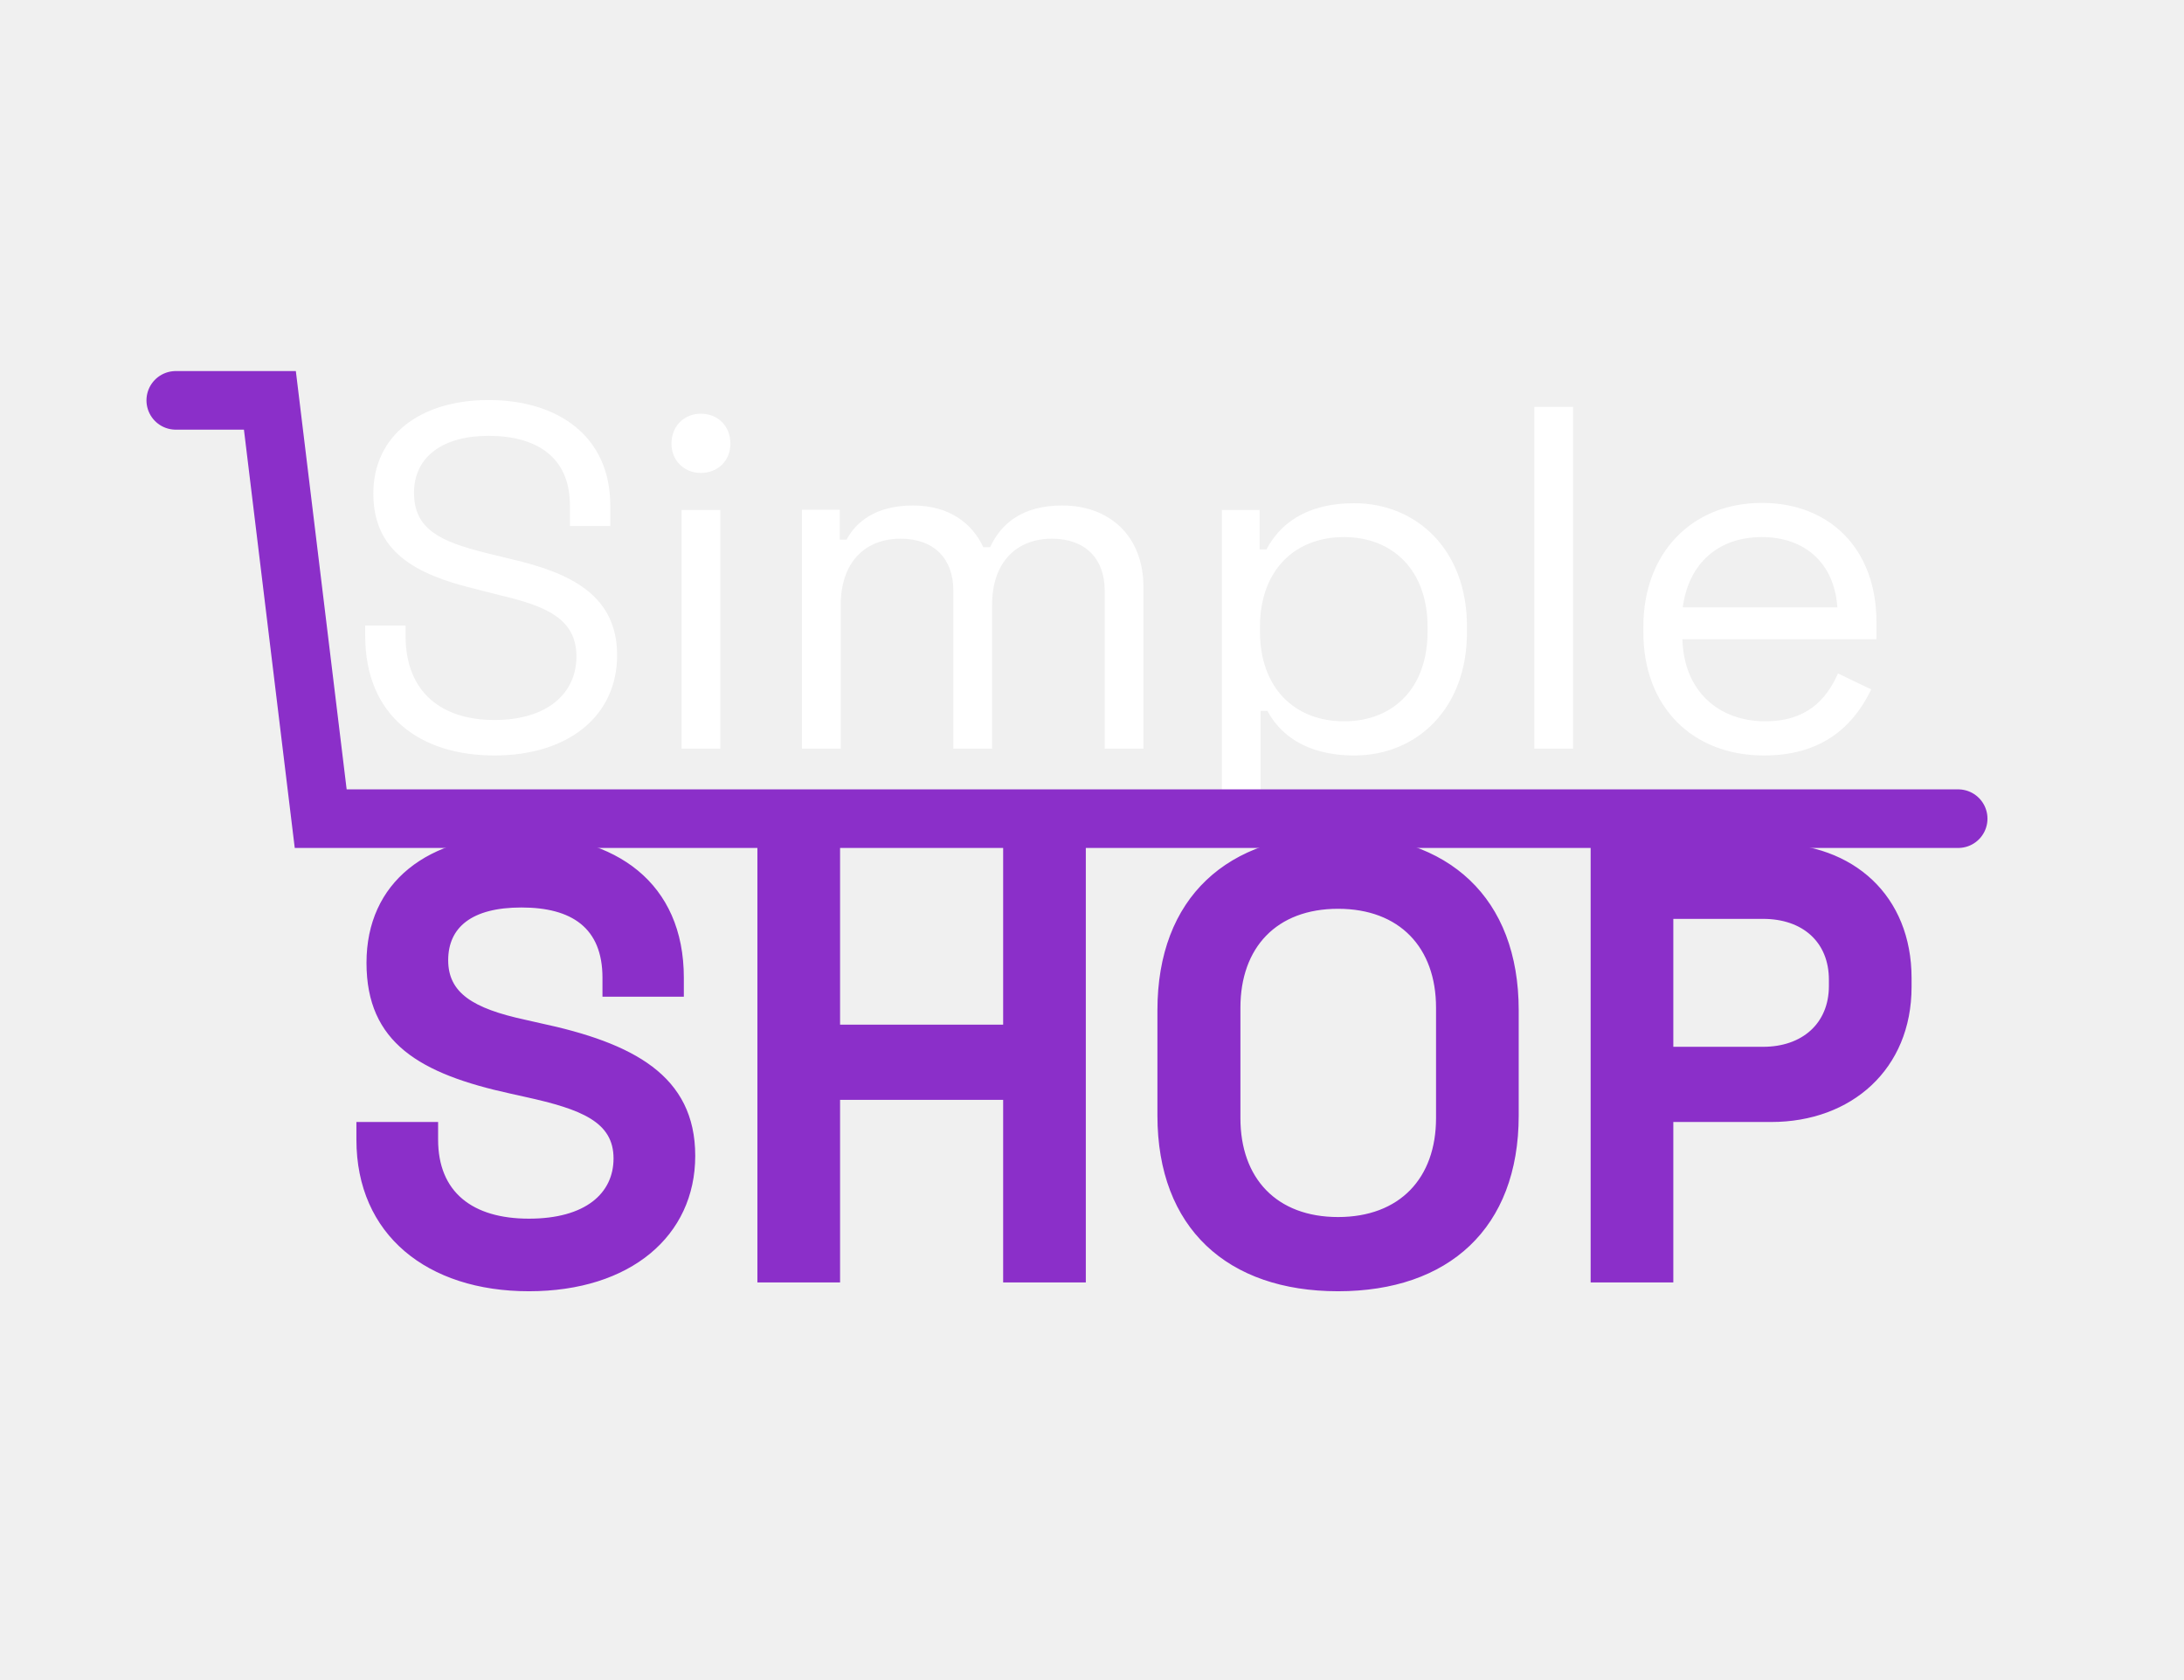
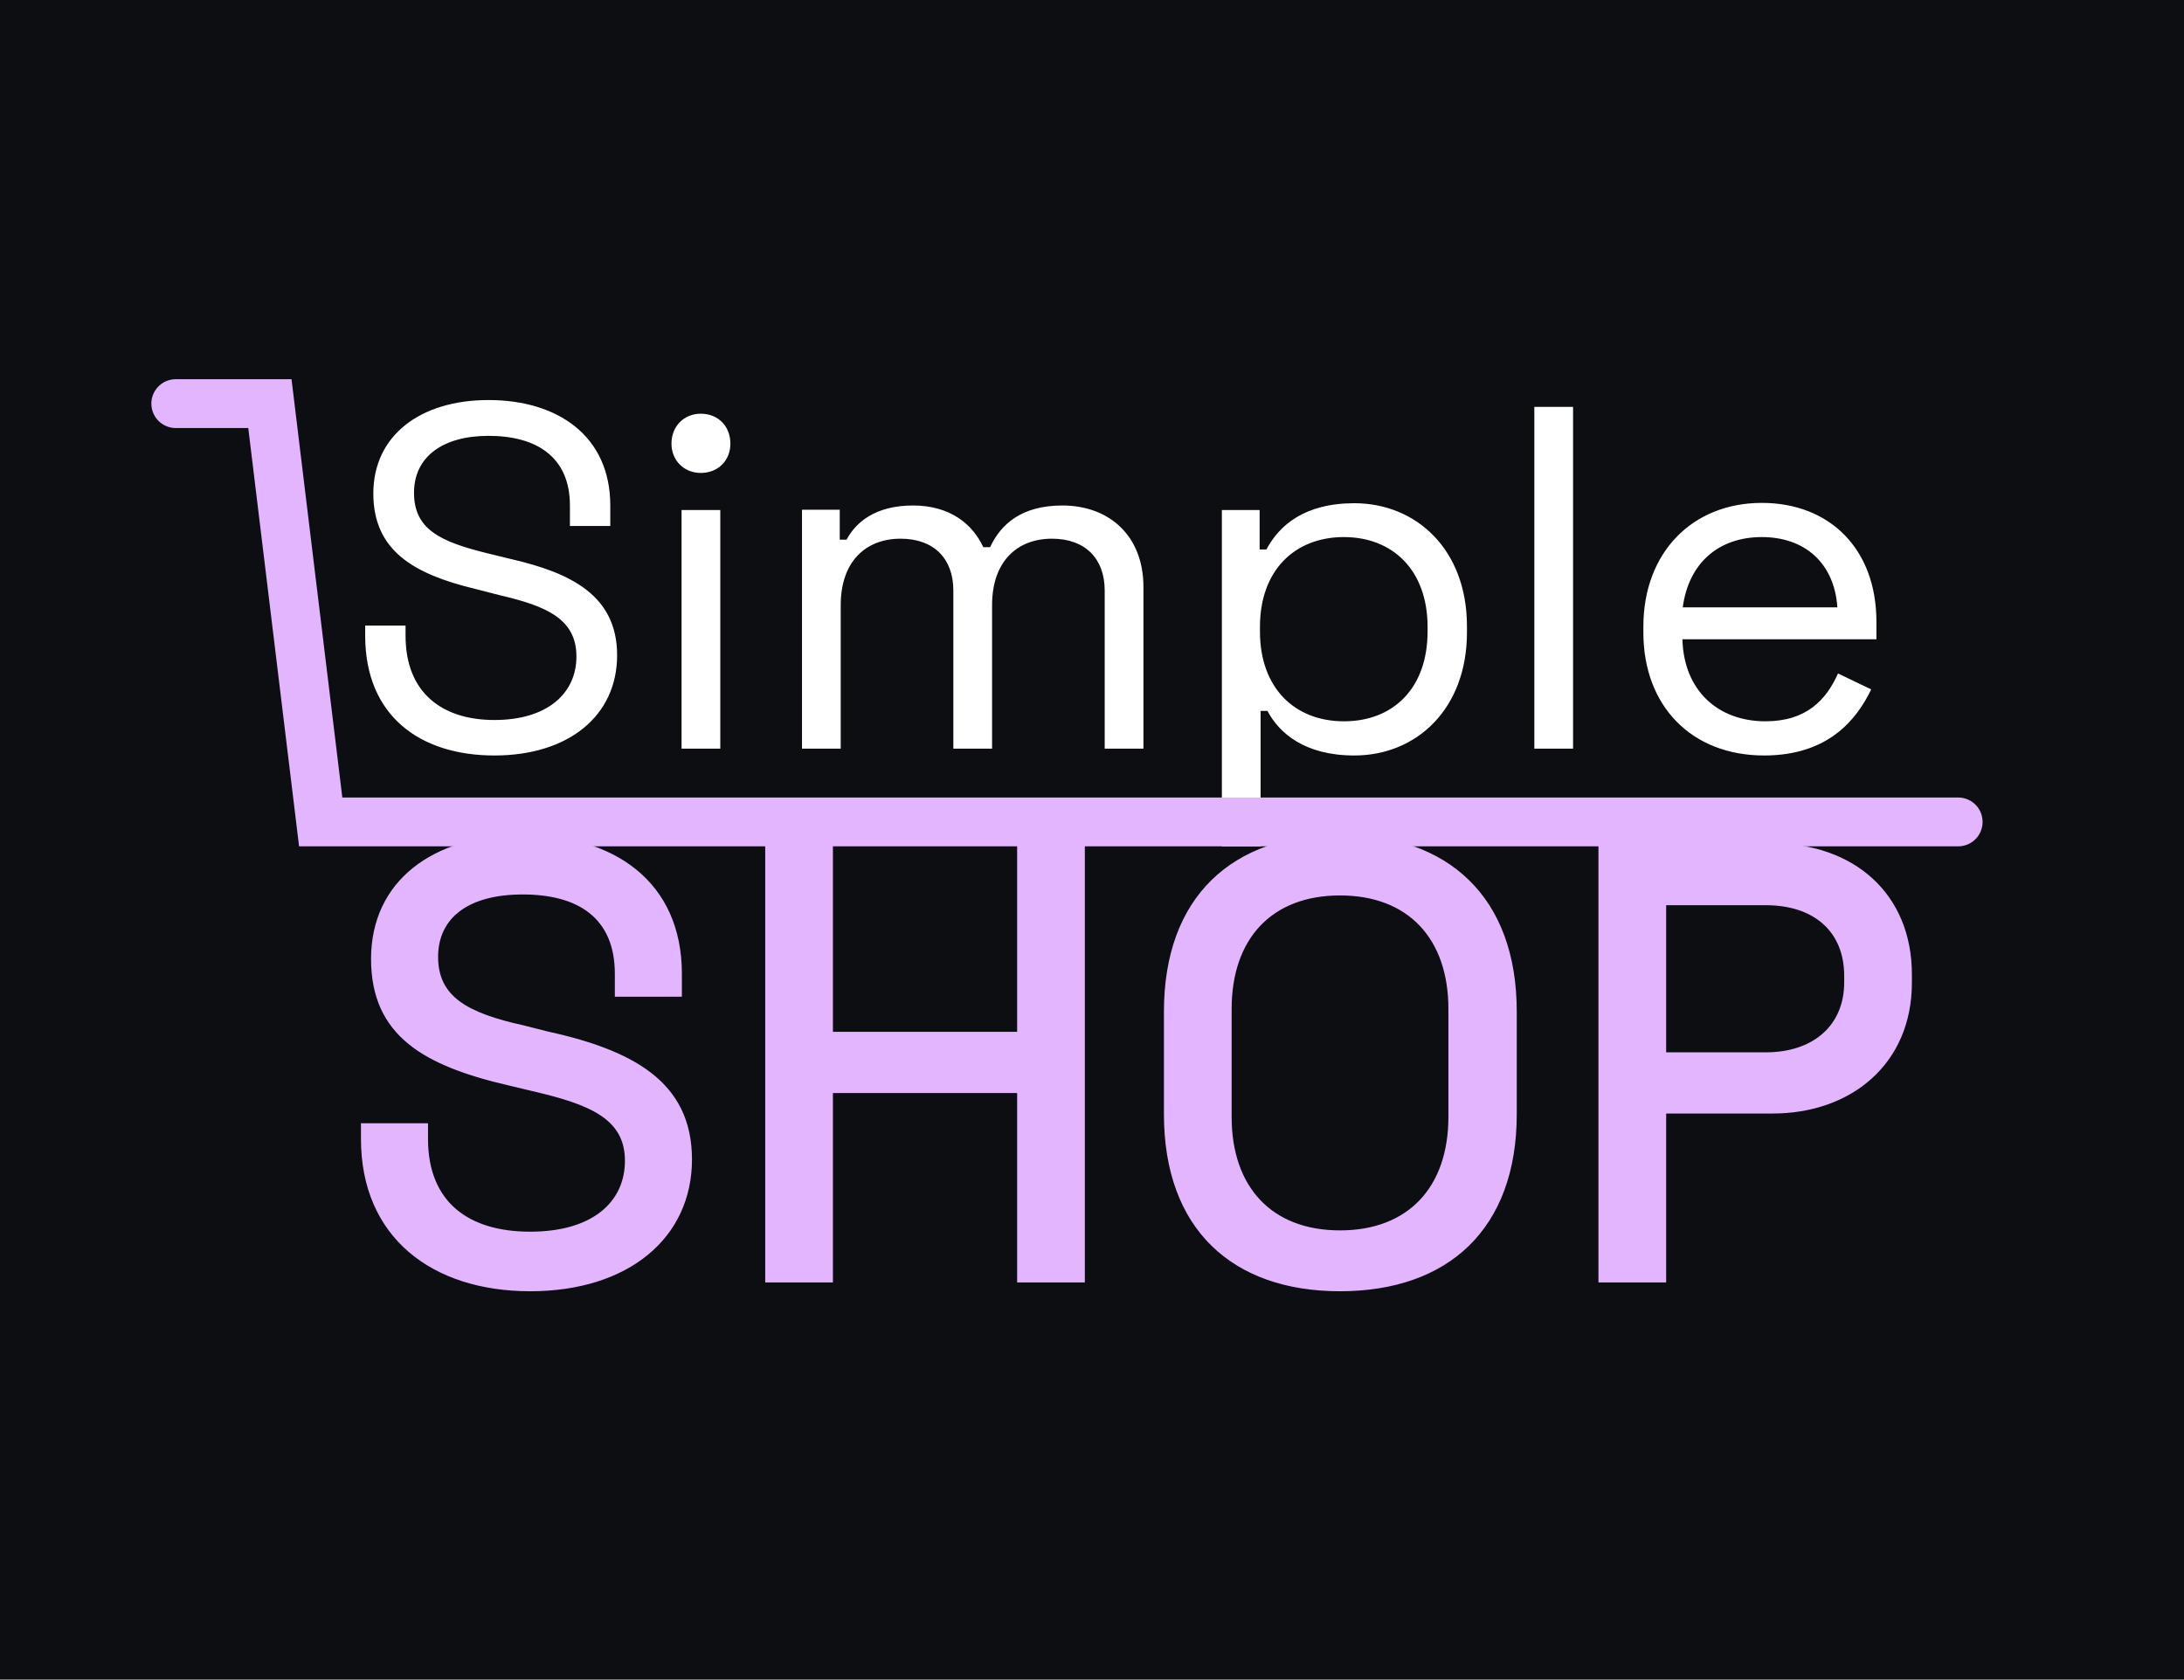
<svg xmlns="http://www.w3.org/2000/svg" version="1.2" viewBox="0 0 671 516" width="671" height="516">
  <style>
		.s0 { fill: #ffffff } 
- 		.s1 { fill: #8b2fc9 } 
- 		.s2 { fill: none;stroke: #8b2fc9;stroke-linecap: round;stroke-miterlimit:100;stroke-width: 18 } 
+ 		.s1 { fill: #e3b5ff } 
+ 		.s2 { fill: none;stroke: #e3b5ff;stroke-linecap: round;stroke-miterlimit:100;stroke-width: 15 } 
	</style>
+   <rect width="671" height="516" id="Preencher com Cor Sólida 3" style="fill: #0c0e12" />
  <g id="Pasta 1">
    <path id="Simple" class="s0" aria-label="Simple" d="m151.9 232.1c22.8 0 37.7-12.2 37.7-30.8 0-18.4-14.3-25.3-32.4-29.5l-7.8-1.9c-14-3.5-22.2-7.2-22.2-18.5 0-11.2 9-17.5 22.9-17.5 14.5 0 25 6.3 25 21.4v6.3h12.4v-6.3c0-21.4-16.2-32.4-37.4-32.4-21.1 0-35.4 11-35.4 28.7 0 17.7 12.6 24.8 31.2 29.3l7.8 2c14.1 3.3 23.4 7.2 23.4 18.8 0 11.2-8.8 19.5-25.2 19.5-16 0-27.3-8.3-27.3-25.9v-3.1h-12.4v3.1c0 24.6 16.8 36.8 39.7 36.8zm63.4-86.8c5.3 0 9.1-3.8 9.1-9 0-5.4-3.8-9.2-9.1-9.2-5.1 0-9 3.8-9 9.2 0 5.2 3.9 9 9 9zm-5.9 84.7h11.9v-73.3h-11.9zm37 0h11.9v-44.1c0-13.3 7.6-20.4 18.4-20.4 10.2 0 16.2 6.1 16.2 15.9v48.6h11.9v-44.1c0-13.3 7.6-20.4 18.4-20.4 10.2 0 16.2 6.1 16.2 15.9v48.6h11.9v-49.7c0-15.6-10.4-25-24.9-25-12.5 0-18.9 5.7-22.2 12.8h-2.1c-3.3-7.1-10.2-12.8-21.6-12.8-11.6 0-17.6 5.2-20.4 10.5h-2.1v-9.2h-11.6zm129 30h11.9v-41.6h2.1c3.6 6.8 11.4 13.7 26.7 13.7 19.2 0 34.6-14.4 34.6-37.8v-1.9c0-23.6-15.6-37.8-34.6-37.8-15.3 0-23.1 6.8-27 14.2h-2.1v-12.1h-11.6zm37.5-38.4c-15.1 0-25.8-10.2-25.8-27.6v-1.4c0-17.4 10.7-27.6 25.8-27.6 15 0 25.7 10.2 25.7 27.6v1.4c0 17.4-10.5 27.6-25.7 27.6zm58.5 8.4h11.9v-105h-11.9zm70.6 2.1c19.7 0 28.4-11 32.9-20.3l-10.2-4.9c-3.6 8.1-9.7 14.7-22.3 14.7-14.6 0-25.1-9.5-25.5-25.2h59.6v-5.4c0-22.4-14.4-36.5-35.2-36.5-21.4 0-36.4 15.3-36.4 38v1.8c0 22.6 14.8 37.8 37.1 37.8zm-25-45.5c1.8-13.6 11-21.6 24.3-21.6 13.2 0 22.3 8 23.2 21.6z" />
-     <path id="SHOP" class="s1" aria-label="SHOP" d="m162.5 396.7c31.2 0 51.1-17 51.1-41.6 0-24.7-19.1-34.7-47.8-40.8l-4.4-1c-16.2-3.5-23.7-8.3-23.7-18.3 0-10 7.1-16.2 22.5-16.2 15.4 0 24.9 6.2 24.9 21.6v5.8h25v-5.8c0-29.3-21-43.9-49.9-43.9-28.9 0-47.6 14.6-47.6 39.3 0 24.6 16.4 34.1 44.3 40.2l4.5 1c17.3 3.8 27.1 7.7 27.1 18.9 0 10.7-8.6 18.5-26 18.5-17.3 0-27.9-8.1-27.9-24.3v-5.4h-25.1v5.4c0 29.3 21.8 46.6 53 46.6zm70.2-2.7h25.4v-56.1h50.1v56.1h25.4v-134.8h-25.4v55.6h-50.1v-55.6h-25.4zm178.4 2.7c33.9 0 55.5-19.3 55.5-54v-32.3c0-34.7-21.6-54-55.5-54-33.9 0-55.5 19.3-55.5 54v32.3c0 34.7 21.6 54 55.5 54zm0-22.8c-18.9 0-30-11.9-30-30.4v-33.9c0-18.5 11.1-30.4 30-30.4 18.9 0 30.1 11.9 30.1 30.4v33.9c0 18.5-11.2 30.4-30.1 30.4zm77.6 20.1h25.4v-49.3h30.1c24.6 0 43.1-16.2 43.1-41.5v-2.7c0-25.2-17.7-41.4-43.1-41.4h-55.5zm25.4-72.4v-39.3h27.6c12.1 0 20.2 7.1 20.2 18.7v1.9c0 11.6-8.3 18.7-20.2 18.7z" />
-     <path id="Preencher com Cor Sólida 2 copy" fill-rule="evenodd" class="s2" d="m54 123h28.92l15.61 128.51h503.09" />
+     <path id="SHOP" class="s1" aria-label="SHOP" d="m162.9 396.7c30.2 0 49.7-16.4 49.7-40.5 0-24.2-18.7-33.7-44.7-39.4l-7.1-1.8c-17.2-3.8-26.2-8.8-26.2-21 0-12.1 9.4-19.2 26-19.2 16.9 0 28.3 7.1 28.3 24.4v7h20.6v-7c0-28.3-20.8-42.7-48.9-42.7-27.9 0-46.6 14.4-46.6 38.1 0 23.7 16.4 32.9 42.4 38.9l7.1 1.7c17.7 4.1 28.5 8.5 28.5 21.4 0 12.7-10 21.8-29.1 21.8-19.1 0-31.4-9.2-31.4-28.5v-4.8h-20.6v4.8c0 30.2 21.8 46.8 52 46.8zm72.2-2.7h20.8v-58.2h56.6v58.2h20.8v-134.8h-20.8v57.8h-56.6v-57.8h-20.8zm176.6 2.7c33.2 0 54.3-19.1 54.3-54.4v-31.5c0-35.3-21.1-54.4-54.3-54.4-33.1 0-54.1 19.1-54.1 54.4v31.5c0 35.3 21 54.4 54.1 54.4zm0-18.7c-21 0-33.3-13.3-33.3-34.9v-33.1c0-21.6 12.3-34.9 33.3-34.9 21 0 33.3 13.3 33.3 34.9v33.1c0 21.6-12.3 34.9-33.3 34.9zm79.4 16h20.8v-51.9h32.7c24.1 0 42.8-15.2 42.8-40.2v-2.5c0-24.9-17.9-40.3-42.8-40.3h-53.5zm20.8-70.7v-45.2h30.6c14.8 0 24.1 8.1 24.1 21.7v2c0 13.4-9.7 21.5-24.1 21.5z" />
+     <path id="Preencher com Cor Sólida 2 copy" fill-rule="evenodd" class="s2" d="m54 124h28.92l15.61 128.51h503.09" />
  </g>
</svg>
